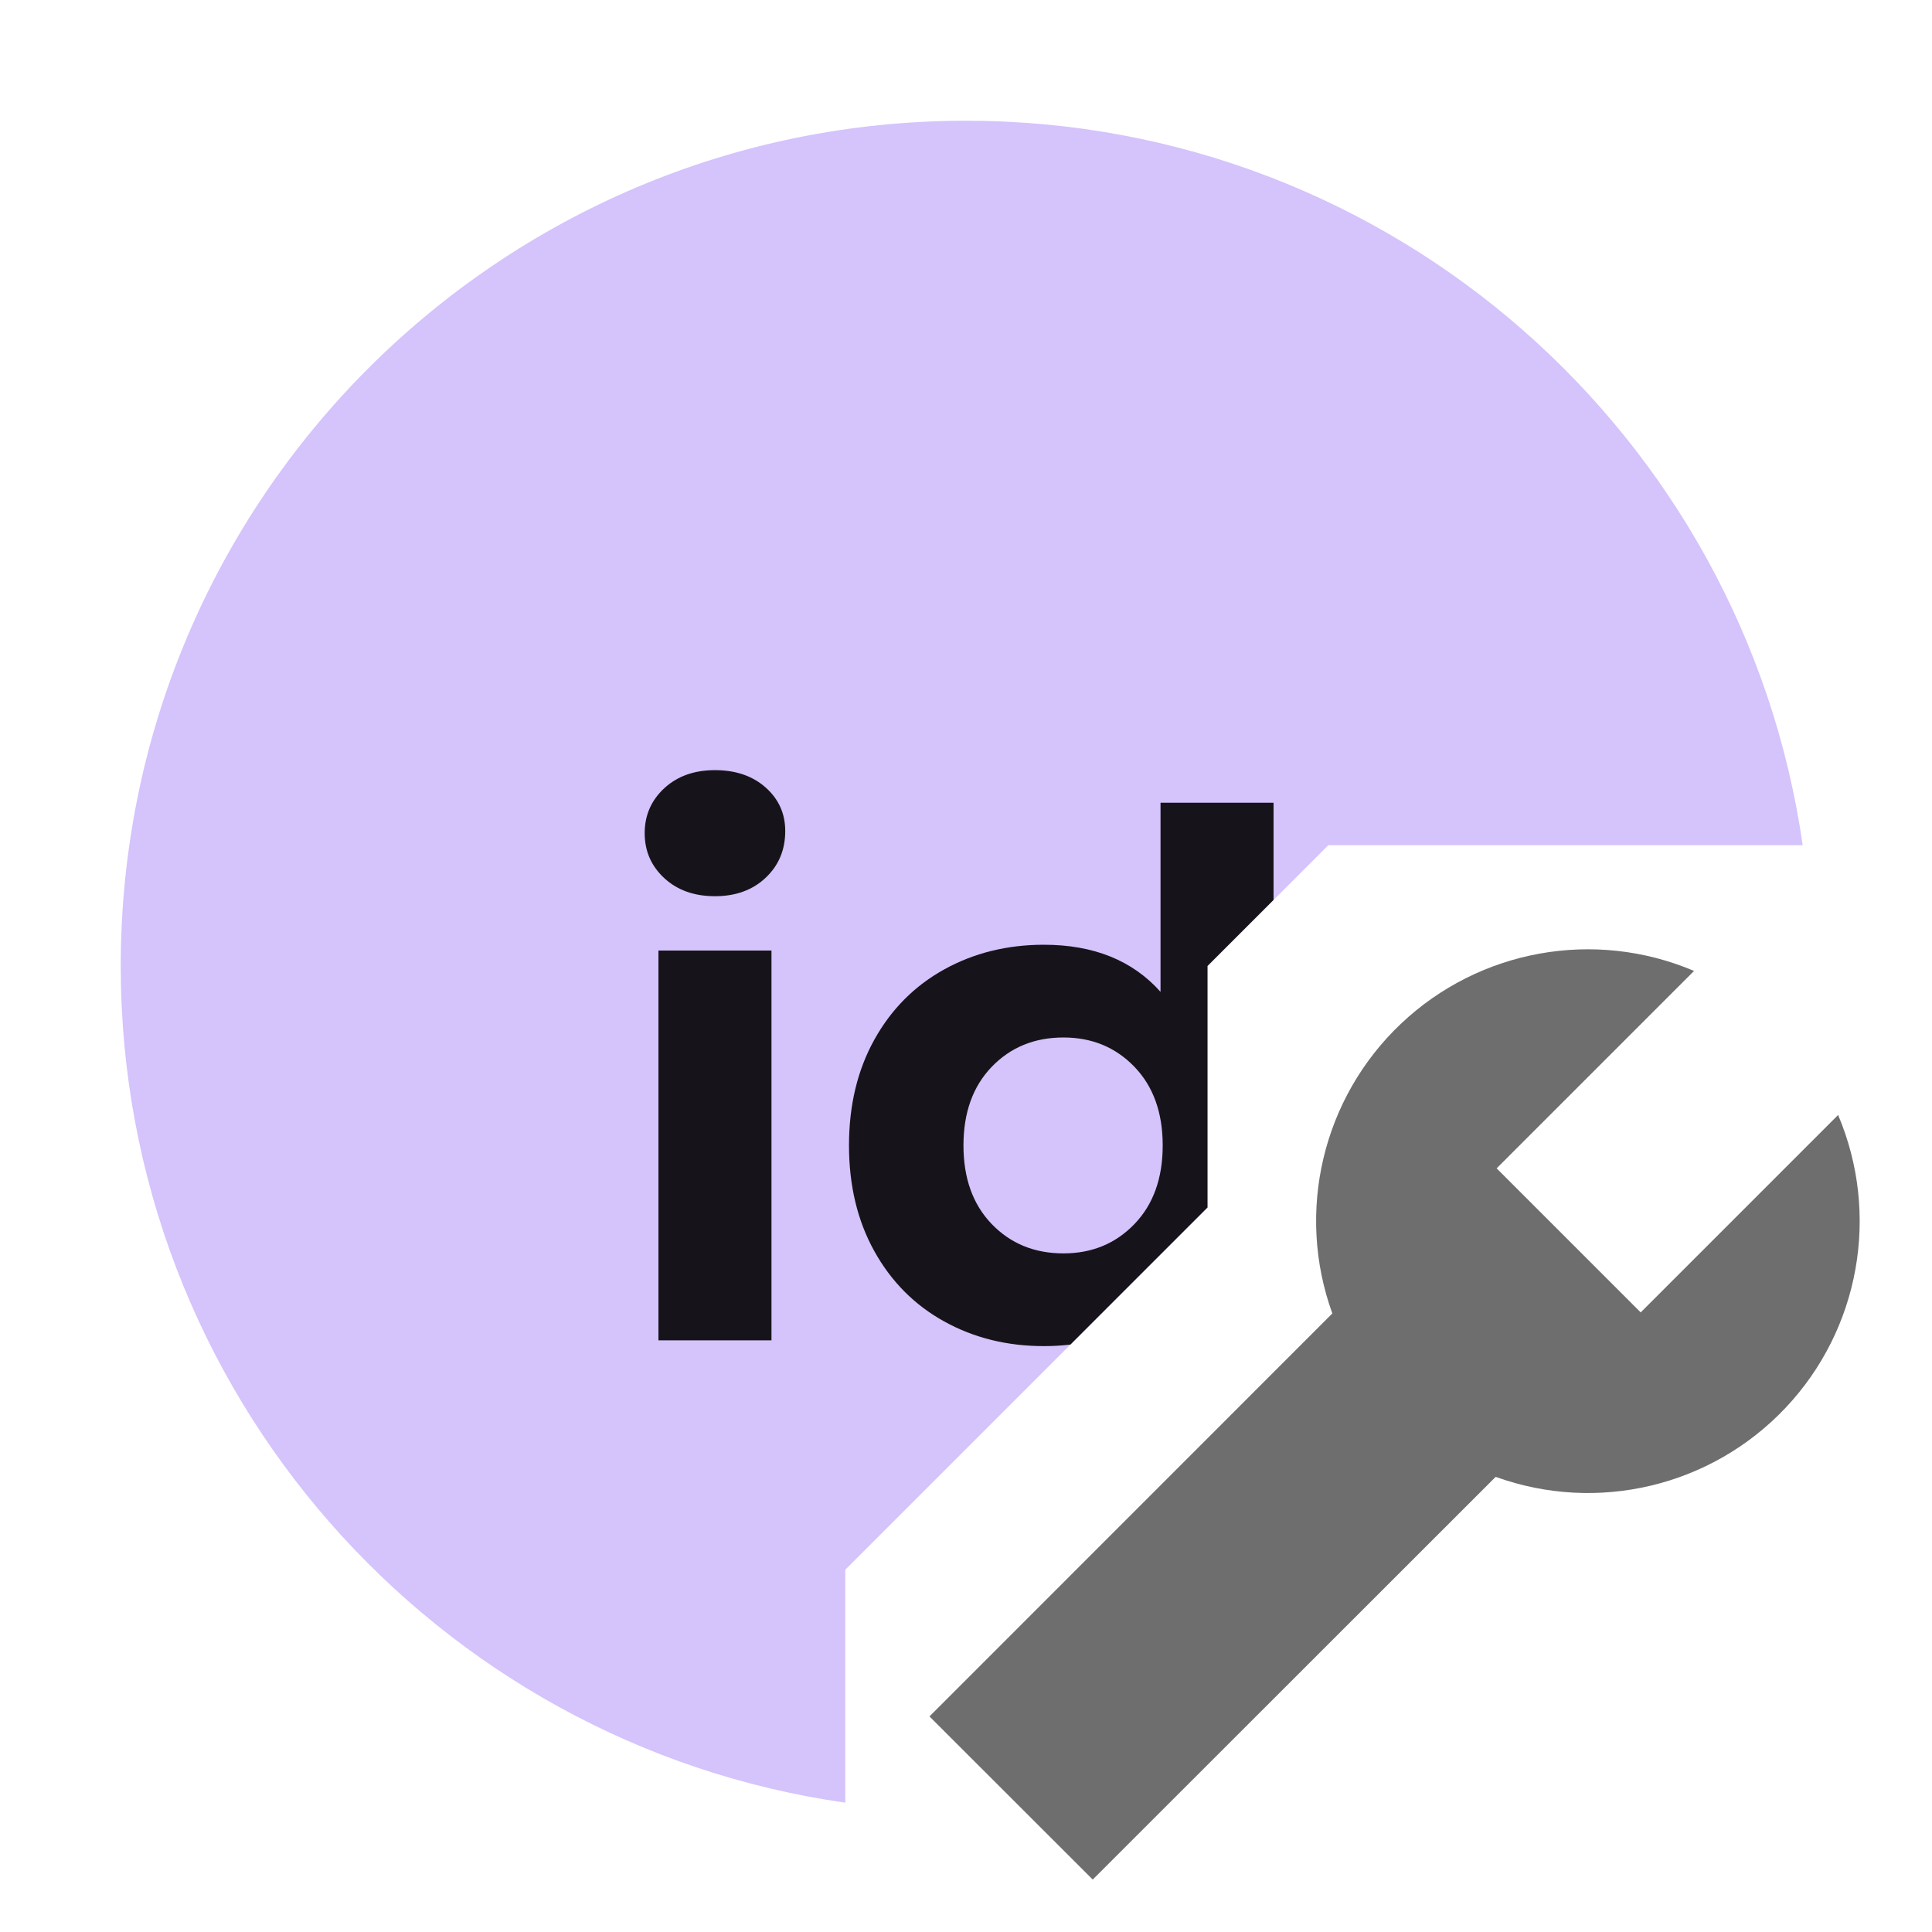
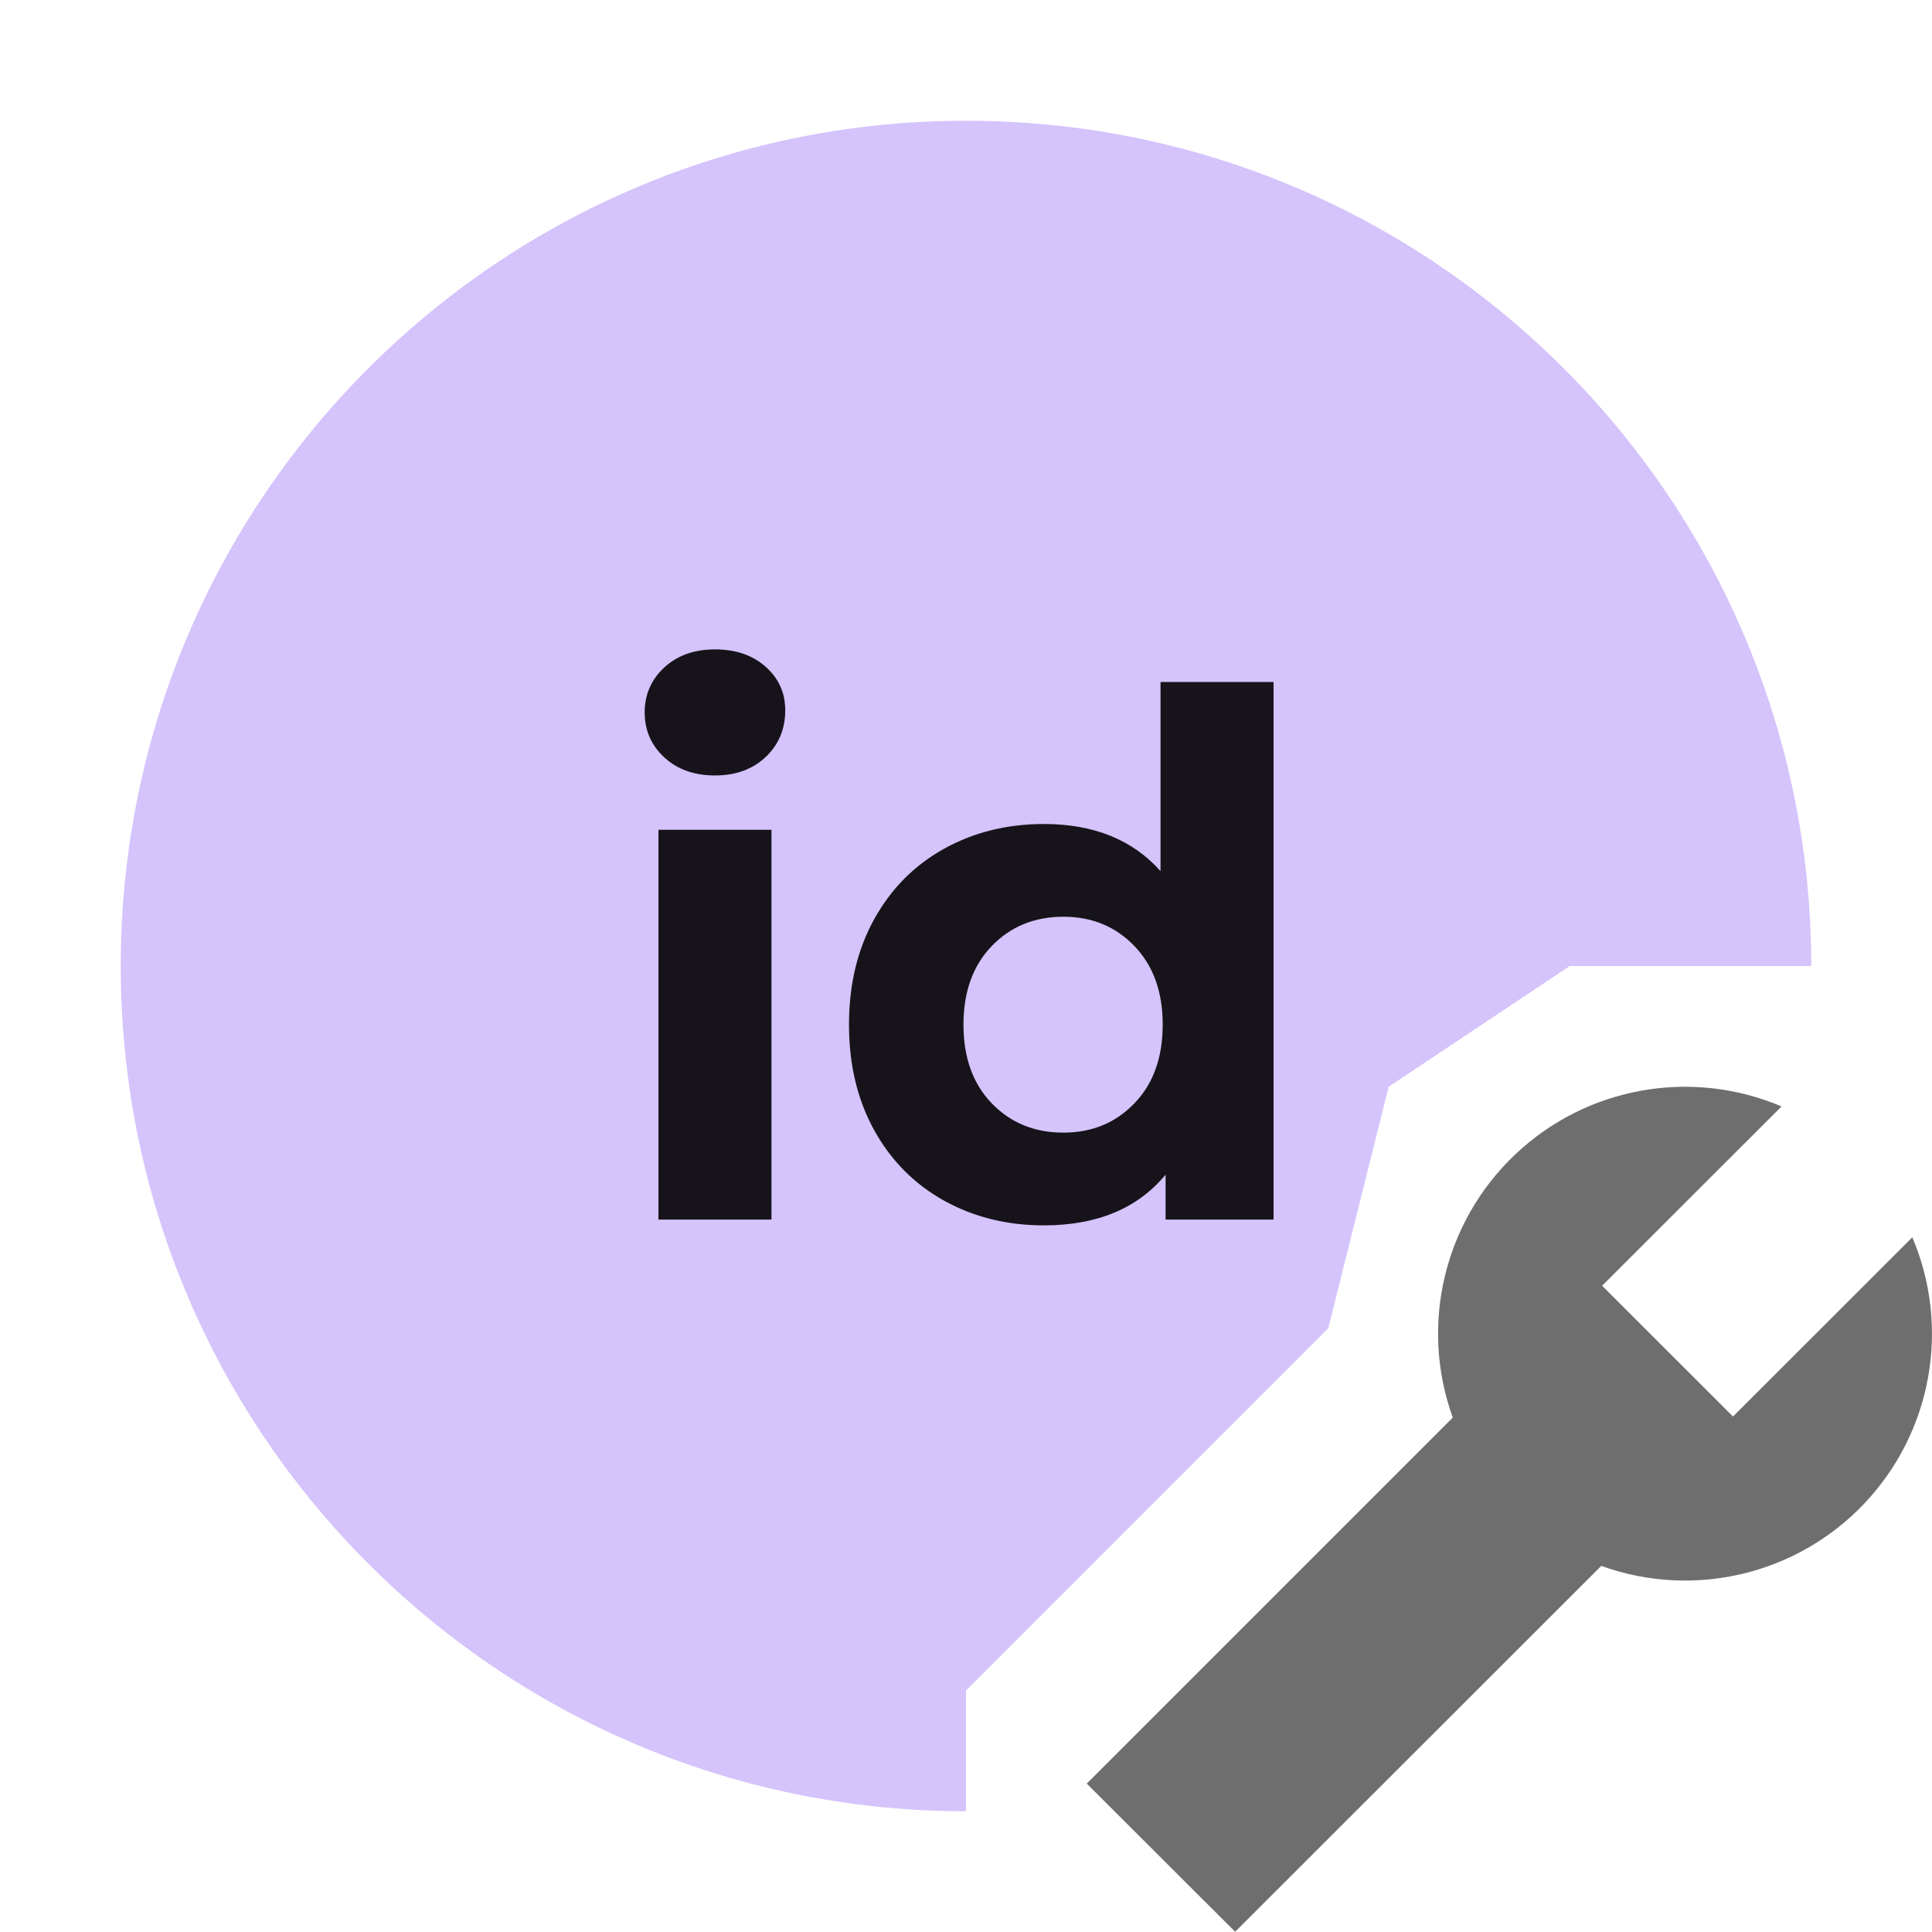
- <svg xmlns="http://www.w3.org/2000/svg" width="16px" height="16px" viewBox="0 0 16 16" version="1.1">
+ <svg xmlns="http://www.w3.org/2000/svg" xmlns:xlink="http://www.w3.org/1999/xlink" width="16px" height="16px" viewBox="0 0 16 16" version="1.1">
+   <defs>
+     <path d="M13 8L16 8L16 0L0 0L0 16L8 16L8 14L11 11L11.5 9L13 8Z" id="path_1" />
+     <clipPath id="mask_1">
+       <use xlink:href="#path_1" />
+     </clipPath>
+   </defs>
  <g id="uuid-settings">
-     <path d="M7 0C3.134 0 0 3.134 0 7C0 10.527 2.608 13.444 6 13.929L6 12L9 9L9 7L10 6L13.929 6C13.444 2.608 10.527 0 7 0Z" transform="translate(1 1)" id="Oval-Difference" fill="#B99BF8" fill-opacity="0.6" fill-rule="evenodd" stroke="none" />
-     <path d="M2.511 0.624Q2.673 0.774 2.931 0.774Q3.189 0.774 3.351 0.621Q3.513 0.468 3.513 0.234Q3.513 0.018 3.351 -0.126Q3.189 -0.27 2.931 -0.27Q2.673 -0.27 2.511 -0.12Q2.349 0.03 2.349 0.252Q2.349 0.474 2.511 0.624ZM7.557 0.805L7.557 0L6.621 0L6.621 1.566Q6.273 1.176 5.655 1.176Q5.199 1.176 4.83 1.38Q4.461 1.584 4.251 1.962Q4.041 2.34 4.041 2.838Q4.041 3.336 4.251 3.714Q4.461 4.092 4.83 4.296Q5.199 4.5 5.655 4.5Q5.77 4.5 5.875 4.487L7.01 3.352L7.01 1.352L7.557 0.805ZM3.399 4.452L3.399 1.224L2.463 1.224L2.463 4.452L3.399 4.452ZM6.405 3.489Q6.171 3.732 5.817 3.732Q5.457 3.732 5.223 3.489Q4.989 3.246 4.989 2.838Q4.989 2.43 5.223 2.187Q5.457 1.944 5.817 1.944Q6.171 1.944 6.405 2.187Q6.639 2.43 6.639 2.838Q6.639 3.246 6.405 3.489Z" transform="translate(2.989998 6.648003)" id="Text-Difference" fill="#000000" fill-opacity="0.898" fill-rule="evenodd" stroke="none" />
-     <g id="Settings" transform="translate(7 7)">
-       <path d="M3.336 3.015C3.032 2.174 3.255 1.231 3.905 0.616C4.555 0.001 5.508 -0.171 6.332 0.179L4.697 1.814L5.89 3.007L7.525 1.372C7.874 2.196 7.703 3.149 7.088 3.799C6.473 4.449 5.531 4.673 4.689 4.369L1.352 7.704L0 6.353L3.336 3.016L3.336 3.015Z" transform="translate(0.6975031 0.86175)" id="Shape" fill="#6E6E6E" stroke="none" />
+     <g id="Mask-group">
+       <path d="M13 8L16 8L16 0L0 0L0 16L8 16L8 14L11 11L11.5 9L13 8Z" id="Action-mask" fill="none" stroke="none" />
+       <g clip-path="url(#mask_1)">
+         <g id="Action-instance">
+           <g id="uuid">
+             <path d="M0 7C0 3.134 3.134 0 7 0C10.866 0 14 3.134 14 7C14 10.866 10.866 14 7 14C3.134 14 0 10.866 0 7Z" transform="translate(1 1)" id="Oval" fill="#B99BF8" fill-opacity="0.6" stroke="none" />
+             <g id="id" fill="#000000" fill-opacity="0.898">
+               <path d="M5.501 6.272Q5.663 6.422 5.921 6.422Q6.179 6.422 6.341 6.269Q6.503 6.116 6.503 5.882Q6.503 5.666 6.341 5.522Q6.179 5.378 5.921 5.378Q5.663 5.378 5.501 5.528Q5.339 5.678 5.339 5.9Q5.339 6.122 5.501 6.272ZM10.547 10.1L10.547 5.648L9.611 5.648L9.611 7.214Q9.263 6.824 8.645 6.824Q8.189 6.824 7.82 7.028Q7.451 7.232 7.241 7.61Q7.031 7.988 7.031 8.486Q7.031 8.984 7.241 9.362Q7.451 9.74 7.82 9.944Q8.189 10.148 8.645 10.148Q9.305 10.148 9.653 9.728L9.653 10.1L10.547 10.1ZM6.389 6.872L5.453 6.872L5.453 10.1L6.389 10.1L6.389 6.872ZM9.395 9.137Q9.161 9.38 8.807 9.38Q8.447 9.38 8.213 9.137Q7.979 8.894 7.979 8.486Q7.979 8.078 8.213 7.835Q8.447 7.592 8.807 7.592Q9.161 7.592 9.395 7.835Q9.629 8.078 9.629 8.486Q9.629 8.894 9.395 9.137Z" />
+             </g>
+           </g>
+         </g>
+       </g>
+     </g>
+     <g id="Settings-instance" transform="translate(9 9)">
+       <path d="M3.031 2.739C2.755 1.974 2.958 1.119 3.549 0.56C4.139 0.001 5.005 -0.155 5.754 0.163L4.268 1.648L5.352 2.731L6.837 1.247C7.155 1.995 6.999 2.86 6.44 3.451C5.881 4.041 5.026 4.244 4.261 3.968L1.229 6.998L0 5.771L3.031 2.74L3.031 2.739Z" id="Shape" fill="#6E6E6E" stroke="none" />
    </g>
  </g>
</svg>
